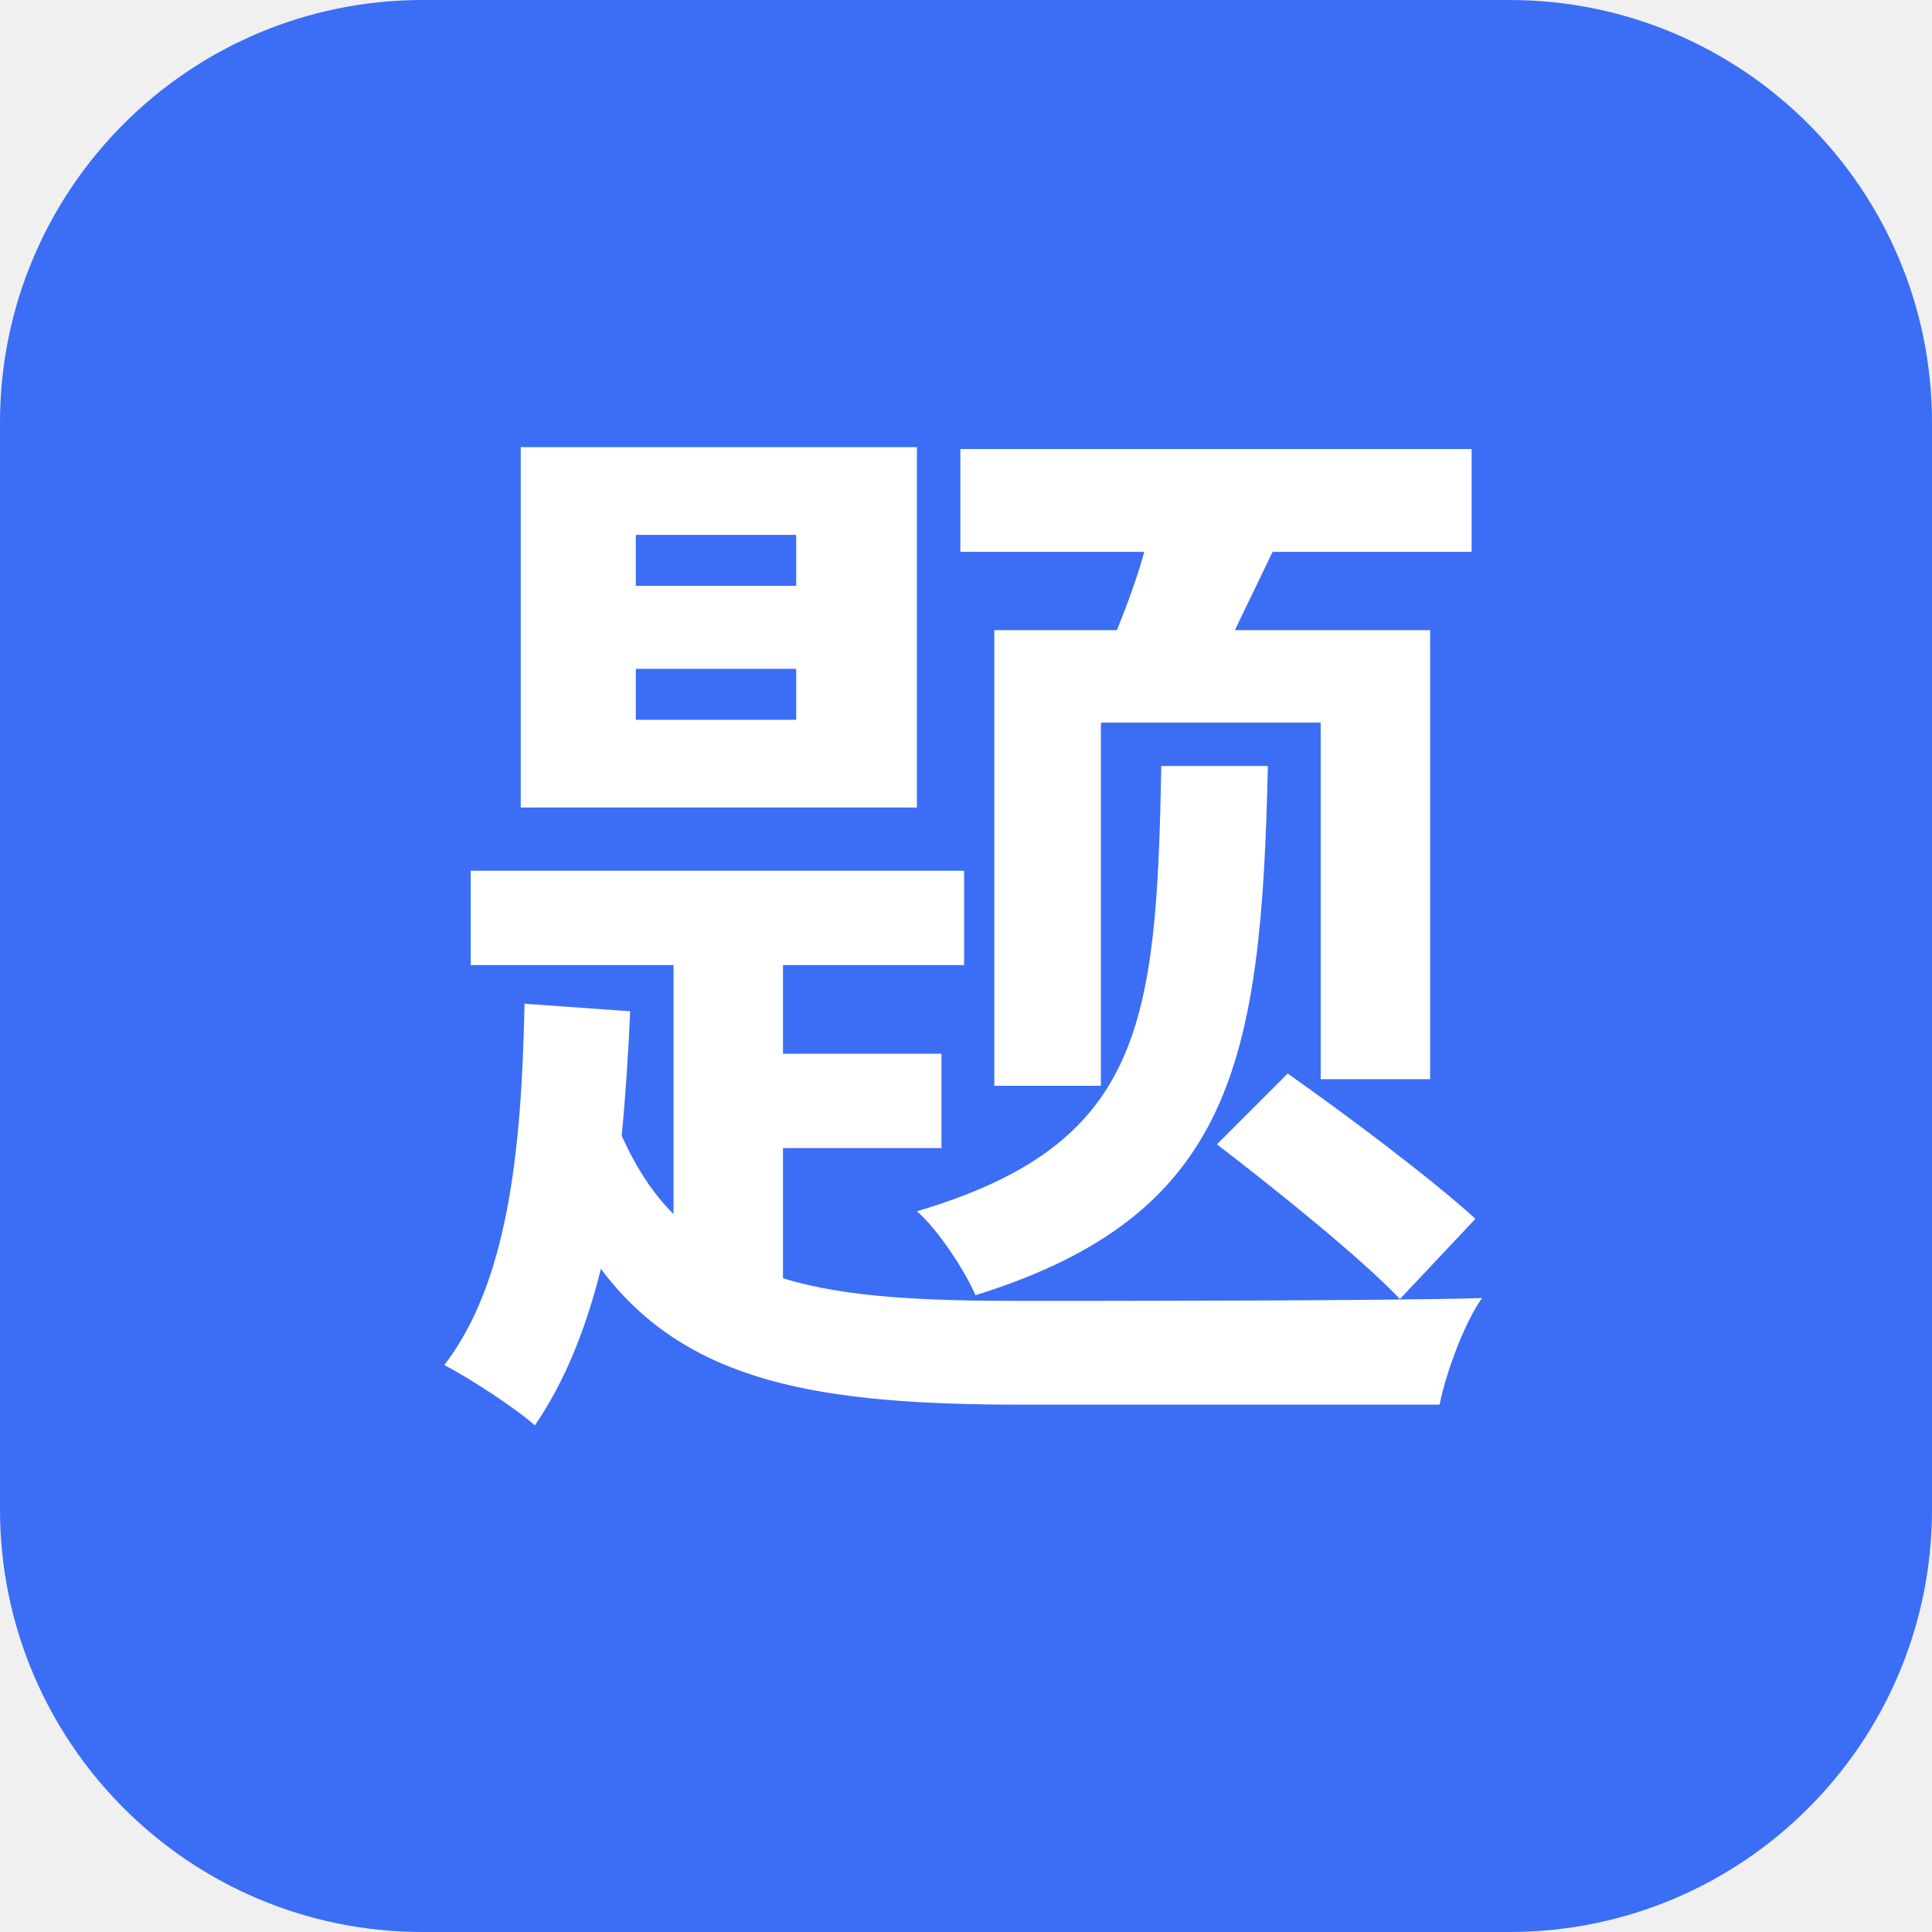
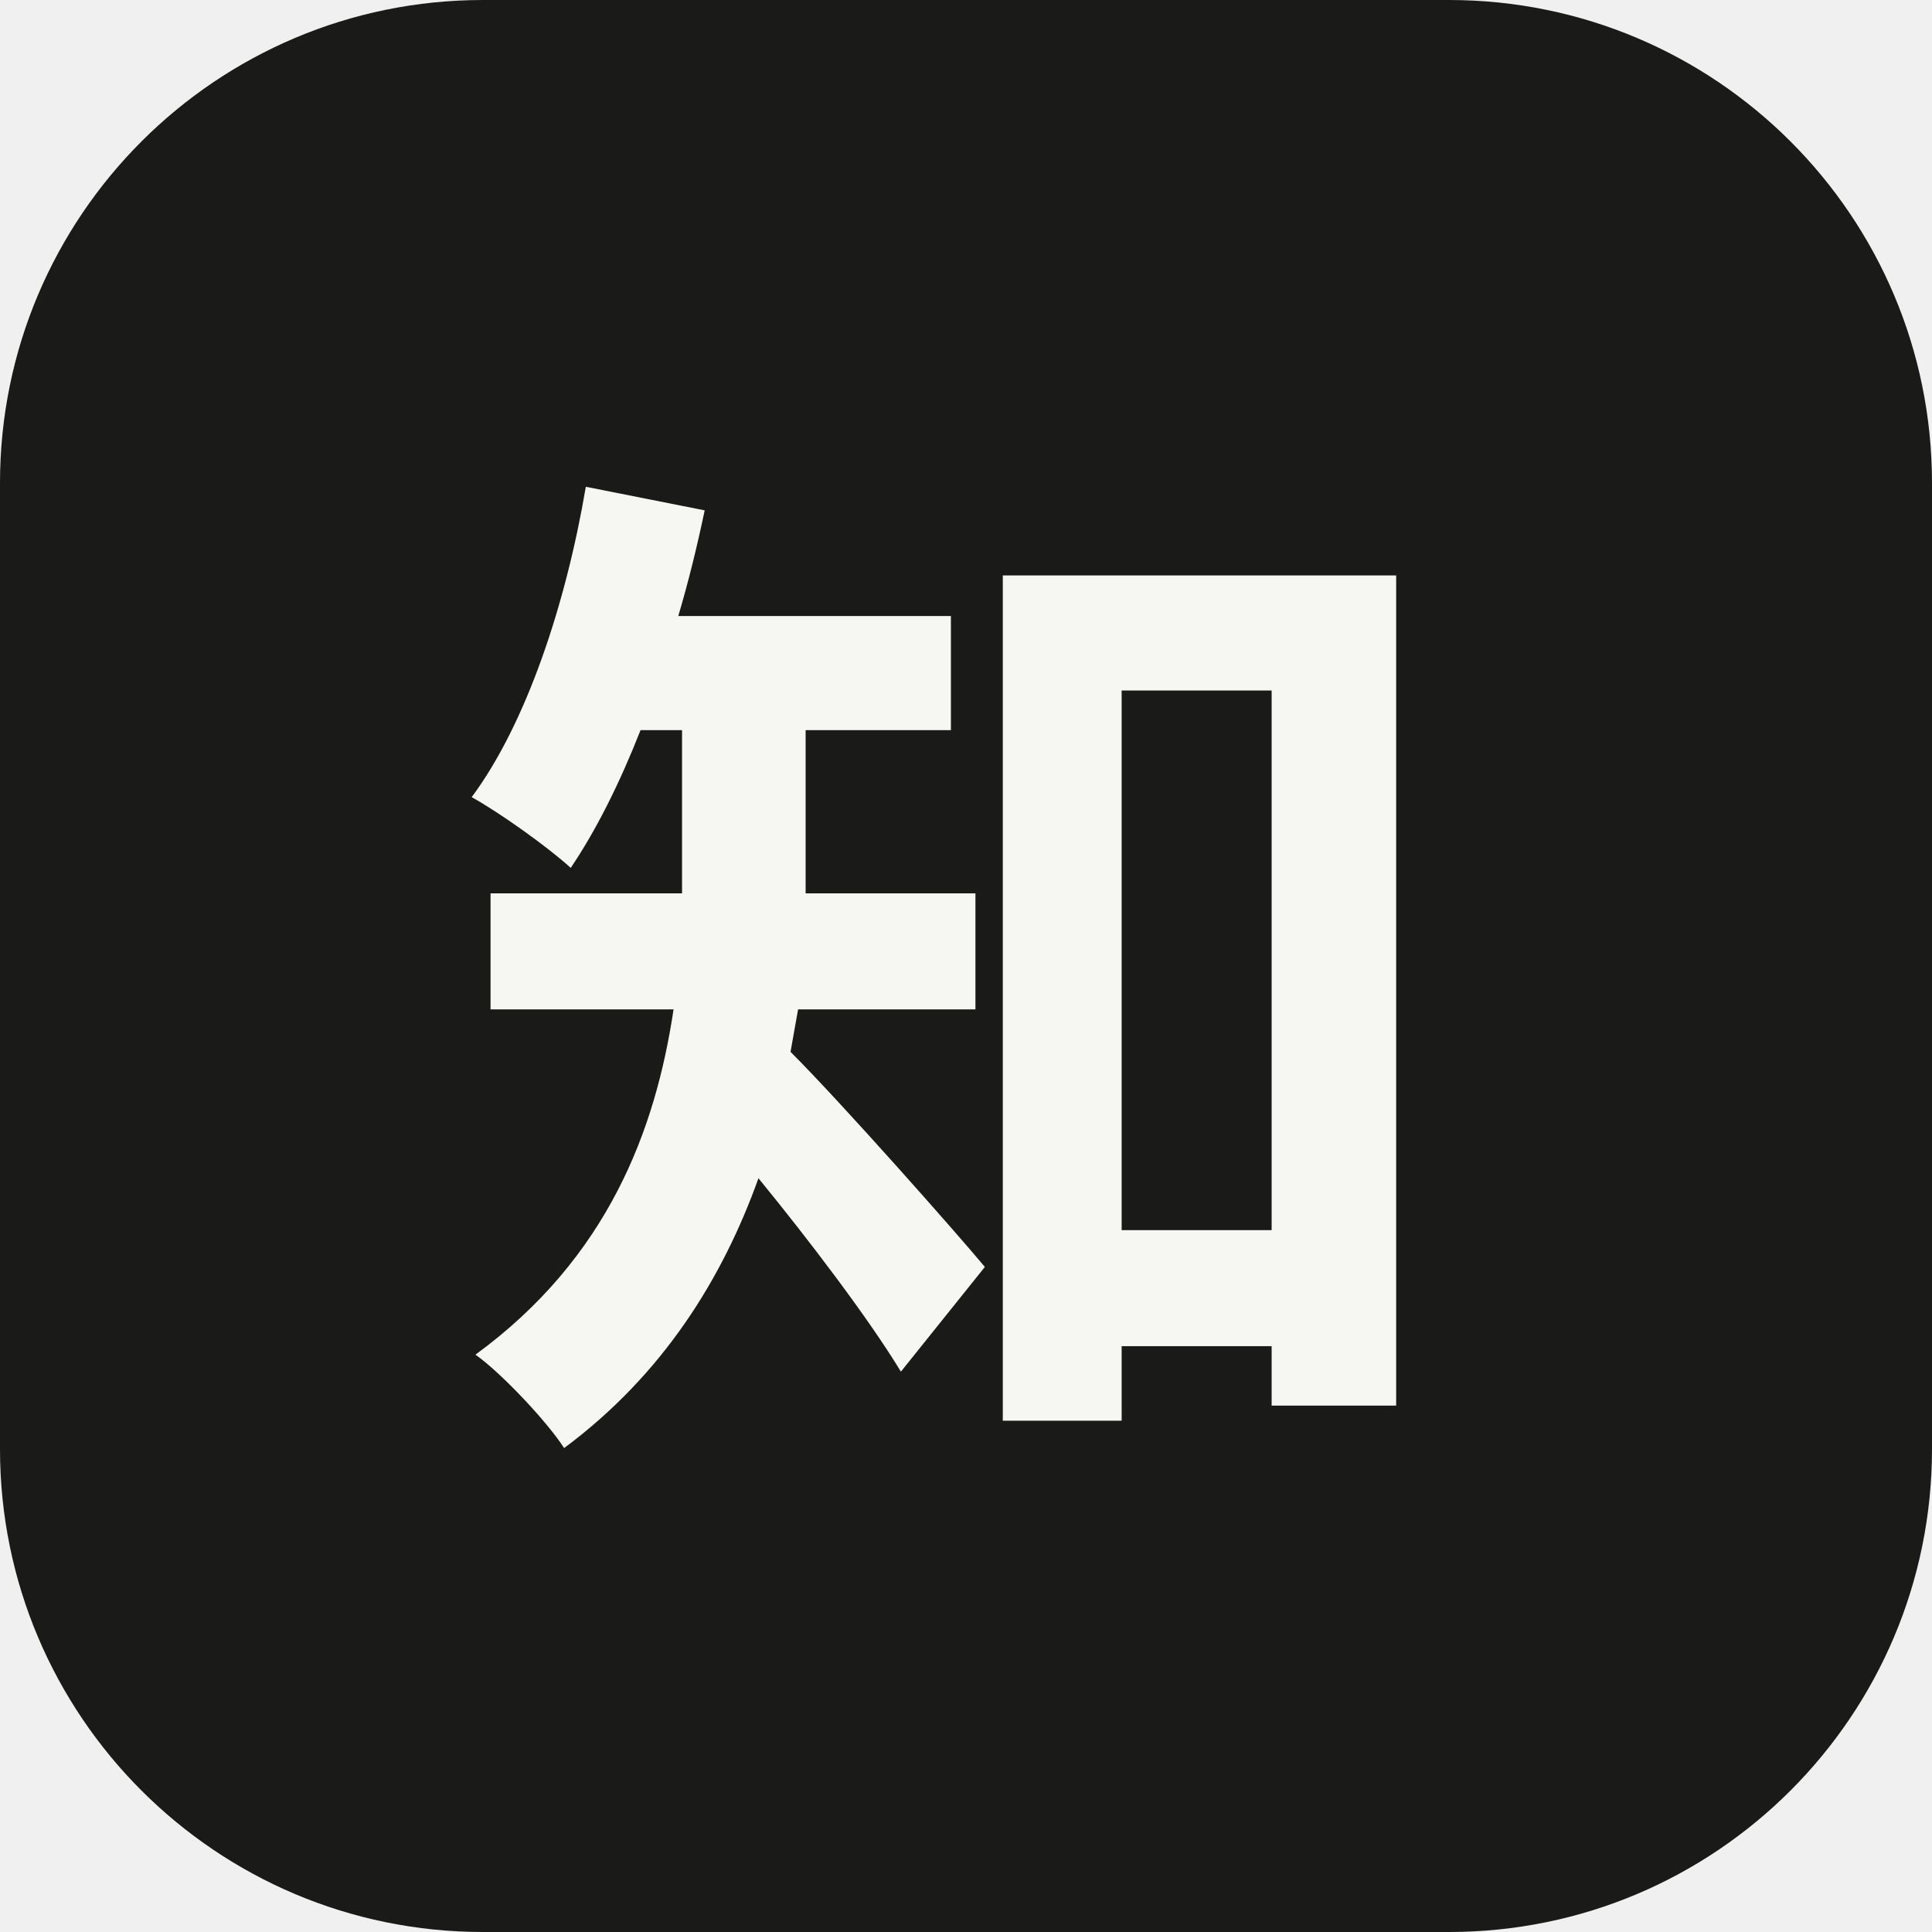
<svg xmlns="http://www.w3.org/2000/svg" viewBox="0 0 32 32">
-   <rect width="32" height="32" rx="7" fill="#3b6ef5" />
-   <text x="16" y="22" font-size="18" font-family="-apple-system, 'PingFang SC', sans-serif" font-weight="700" fill="#fff" text-anchor="middle">题</text>
+   <rect width="32" height="32" rx="8" fill="#1a1a18" />
+   <text x="16" y="22.5" font-size="17" font-family="-apple-system, 'PingFang SC', sans-serif" font-weight="600" fill="#f6f6f3" text-anchor="middle">知</text>
</svg>
